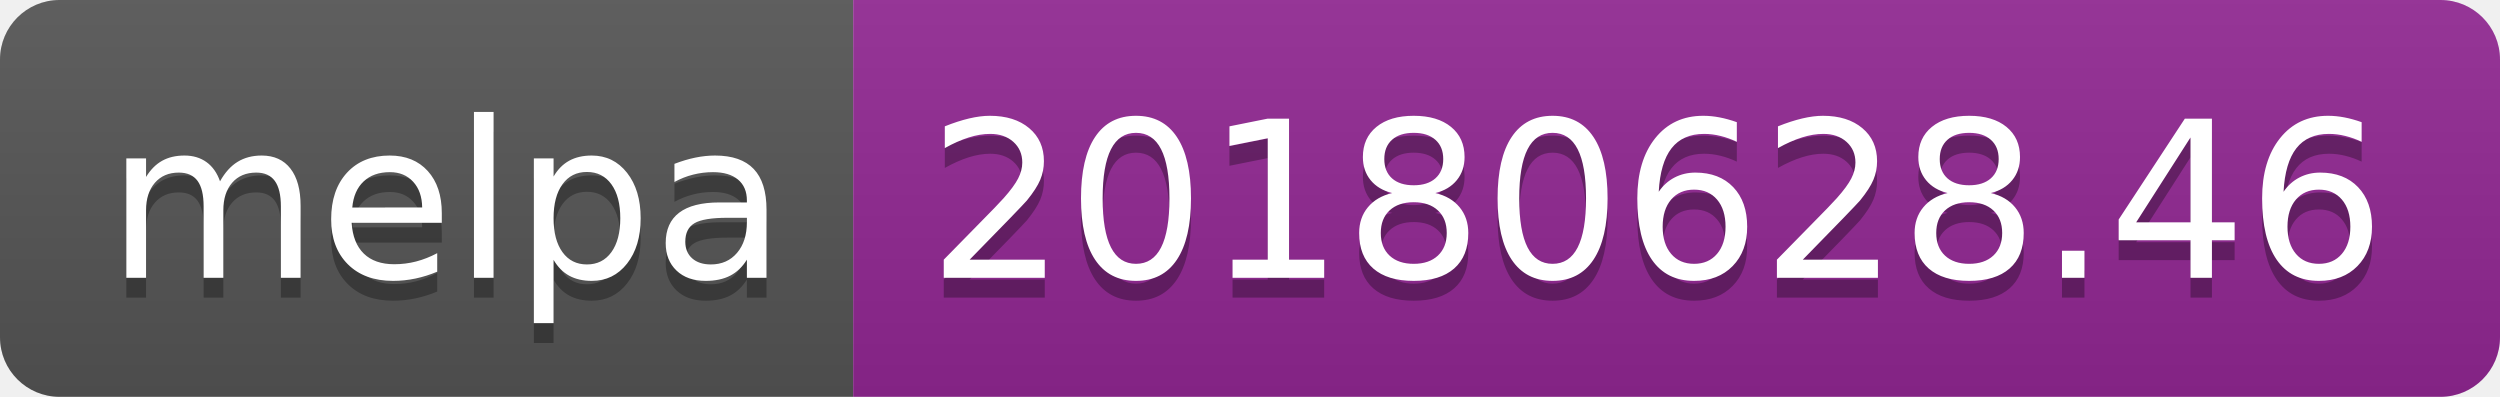
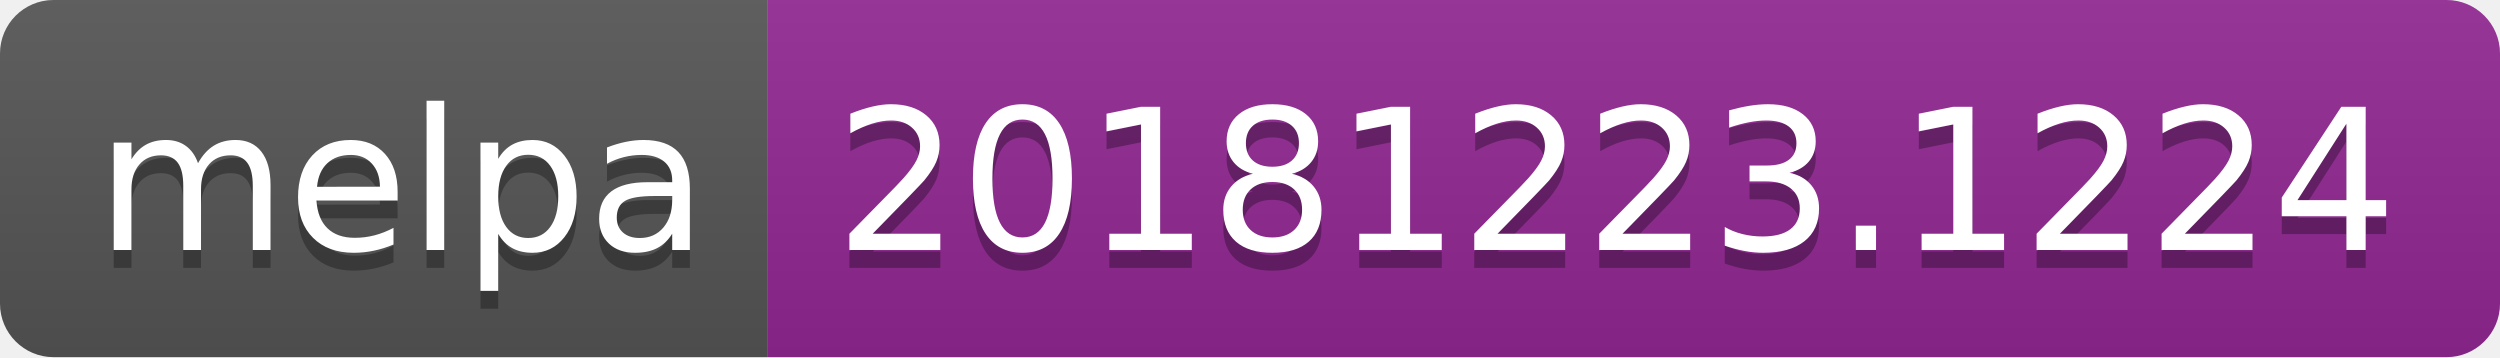
- <svg xmlns="http://www.w3.org/2000/svg" width="126" height="20">
+ <svg xmlns="http://www.w3.org/2000/svg" width="140" height="20">
  <linearGradient id="b" x2="0" y2="100%">
    <stop offset="0" stop-color="#bbb" stop-opacity=".1" />
    <stop offset="1" stop-opacity=".1" />
  </linearGradient>
  <clipPath id="a">
-     <rect width="126" height="20" rx="3" fill="#fff" />
+     <rect width="140" height="20" rx="3" fill="#fff" />
  </clipPath>
  <g clip-path="url(#a)">
    <path fill="#555" d="M0 0h43v20H0z" />
-     <path fill="#922793" d="M43 0h83v20H43z" />
-     <path fill="url(#b)" d="M0 0h126v20H0z" />
+     <path fill="#922793" d="M43 0h97v20H43z" />
+     <path fill="url(#b)" d="M0 0h140v20H0z" />
  </g>
  <g fill="#fff" text-anchor="middle" font-family="DejaVu Sans,Verdana,Geneva,sans-serif" font-size="110">
    <text x="225" y="150" fill="#010101" fill-opacity=".3" transform="scale(.1)" textLength="330">melpa</text>
    <text x="225" y="140" transform="scale(.1)" textLength="330">melpa</text>
-     <text x="835" y="150" fill="#010101" fill-opacity=".3" transform="scale(.1)" textLength="730">20180628.46</text>
-     <text x="835" y="140" transform="scale(.1)" textLength="730">20180628.46</text>
+     <text x="905" y="150" fill="#010101" fill-opacity=".3" transform="scale(.1)" textLength="870">20181223.1224</text>
+     <text x="905" y="140" transform="scale(.1)" textLength="870">20181223.1224</text>
  </g>
</svg>
